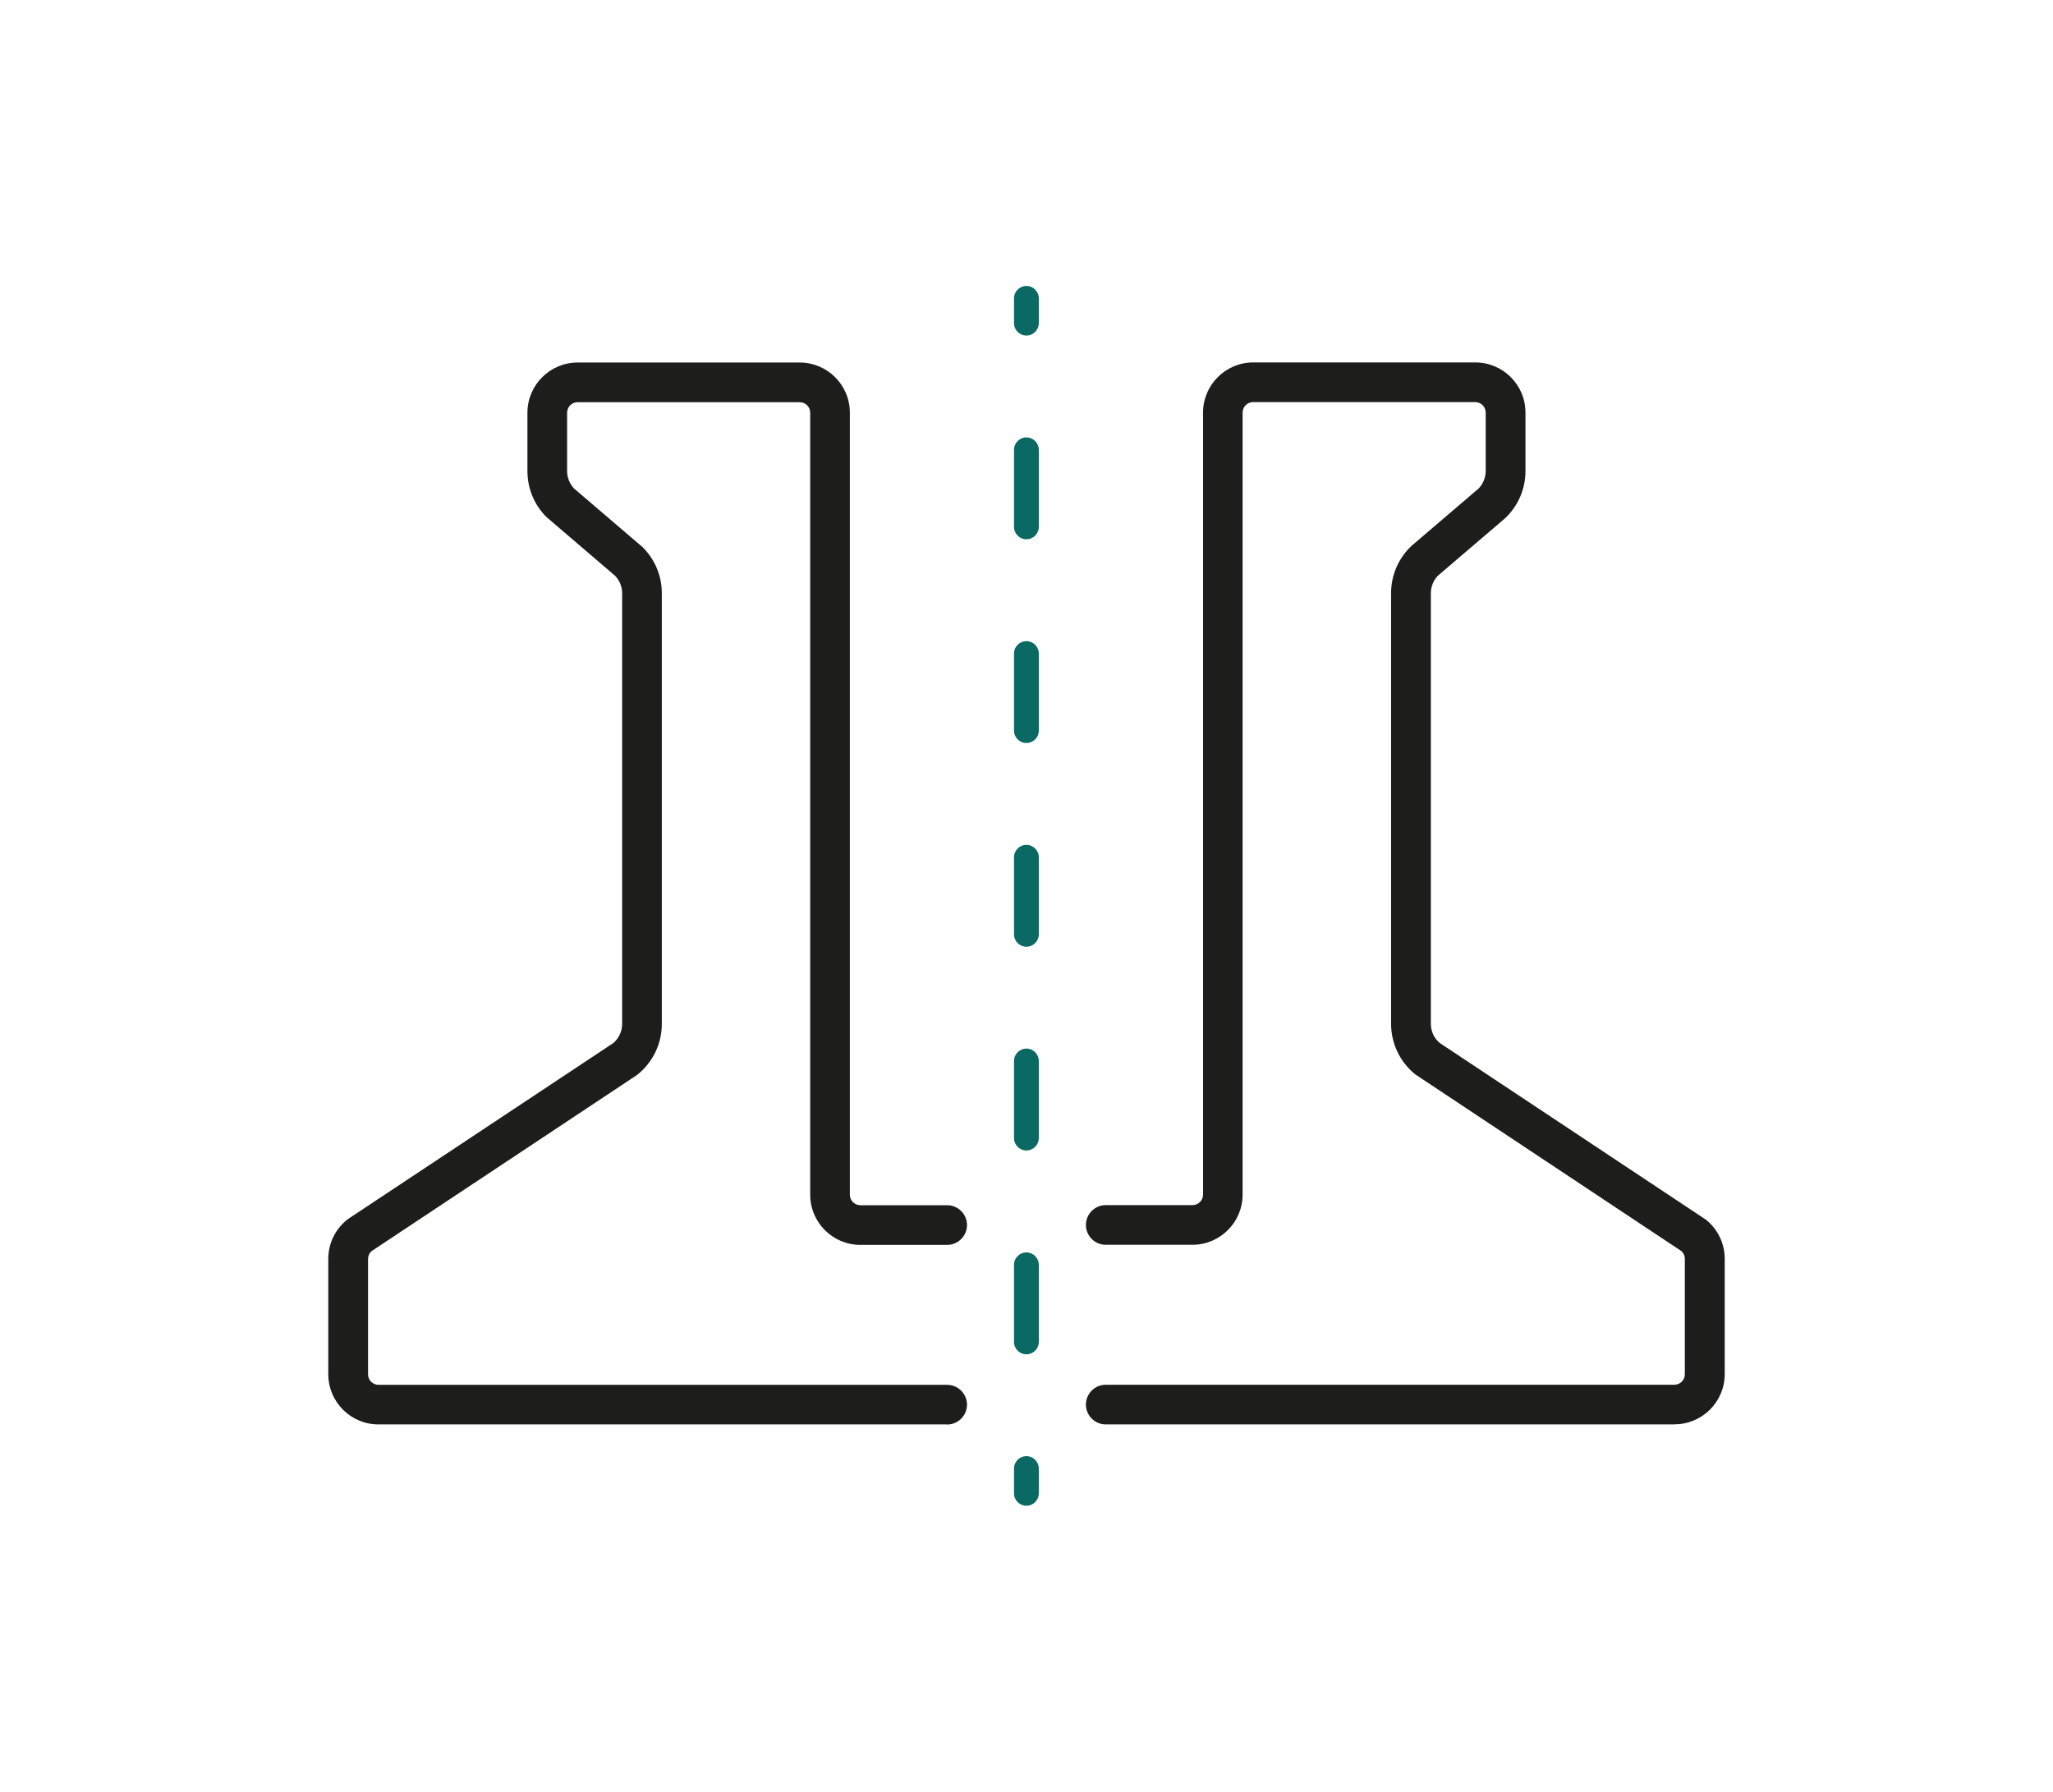
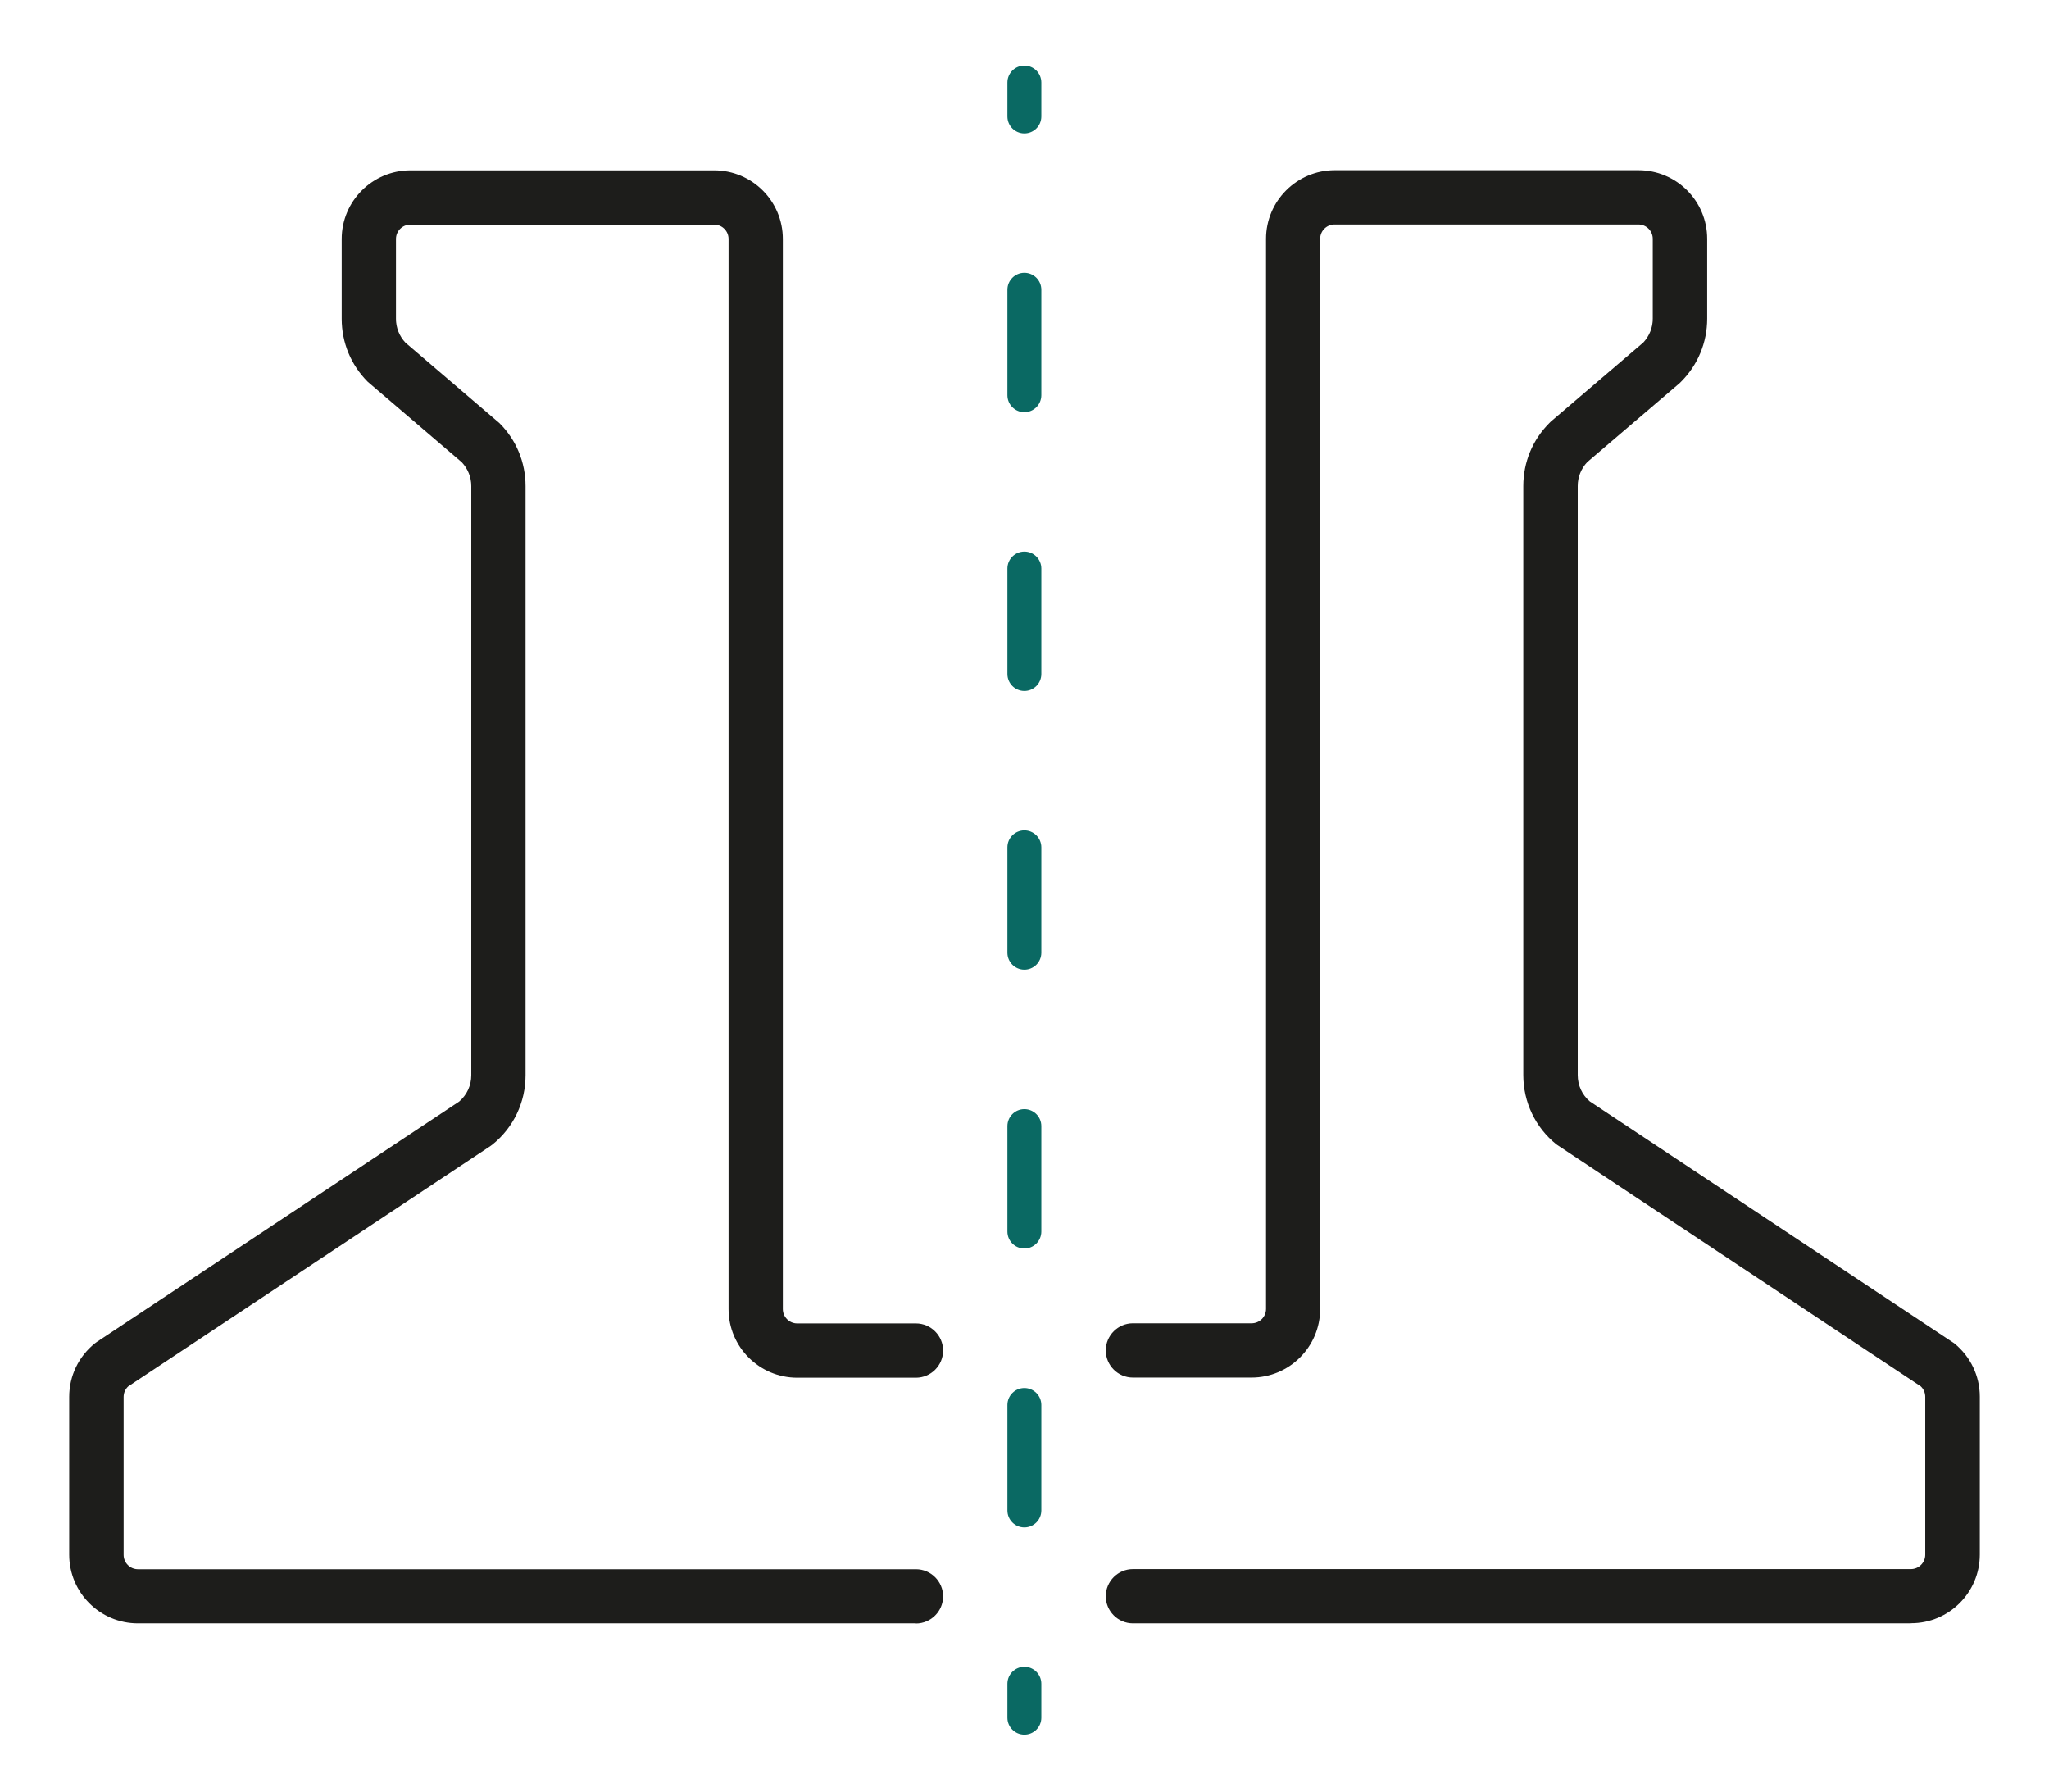
- <svg xmlns="http://www.w3.org/2000/svg" id="Camada_1" data-name="Camada 1" viewBox="0 0 207 180.63">
+ <svg xmlns="http://www.w3.org/2000/svg" id="Camada_1" data-name="Camada 1" viewBox="28 24 151 132">
  <defs>
    <style>
      .cls-1 {
        fill: #0a6963;
      }

      .cls-2 {
        fill: #1d1d1b;
      }
    </style>
  </defs>
  <path class="cls-2" d="M95.49,143.61h-57.33c-2.79,0-5.06-2.27-5.06-5.06v-11.63c0-1.54.69-2.97,1.89-3.94l.15-.11,26.7-17.71c.57-.49.89-1.19.89-1.94v-43.4c0-.66-.25-1.28-.7-1.76l-6.93-5.93c-1.24-1.24-1.92-2.89-1.92-4.64v-5.88c0-2.79,2.27-5.06,5.06-5.06h22.39c2.79,0,5.06,2.26,5.06,5.06v78.84c0,.58.47,1.06,1.06,1.06h8.75c1.1,0,2,.9,2,2h0c0,1.1-.9,2-2,2h-8.75c-2.79,0-5.06-2.27-5.06-5.06V41.61c0-.58-.47-1.06-1.06-1.06h-22.39c-.58,0-1.06.47-1.06,1.06v5.88c0,.66.25,1.28.7,1.76l6.93,5.93c1.24,1.24,1.92,2.89,1.92,4.64v43.4c0,2-.89,3.86-2.44,5.11l-.15.11-26.69,17.71c-.22.2-.34.48-.34.78v11.63c0,.58.47,1.06,1.06,1.06h57.33c1.1,0,2,.9,2,2h0c0,1.1-.9,2-2,2h0Z" />
  <path class="cls-2" d="M168.82,143.61h-57.33c-1.1,0-2-.9-2-2h0c0-1.1.9-2,2-2h57.33c.58,0,1.06-.47,1.06-1.06v-11.63c0-.3-.12-.58-.34-.78l-26.84-17.82c-1.55-1.25-2.44-3.11-2.44-5.11v-43.4c0-1.75.68-3.4,1.92-4.64l.11-.11,6.81-5.82c.45-.48.7-1.1.7-1.76v-5.88c0-.58-.47-1.06-1.06-1.06h-22.39c-.58,0-1.06.47-1.06,1.06v78.84c0,2.79-2.27,5.06-5.06,5.06h-8.74c-1.1,0-2-.9-2-2h0c0-1.1.9-2,2-2h8.75c.58,0,1.06-.47,1.06-1.06V41.6c0-2.79,2.27-5.06,5.06-5.06h22.39c2.79,0,5.06,2.26,5.06,5.06v5.88c0,1.75-.68,3.4-1.92,4.64l-.11.11-6.81,5.82c-.45.48-.7,1.1-.7,1.76v43.4c0,.75.32,1.46.89,1.94l26.85,17.82c1.2.97,1.89,2.4,1.89,3.94v11.63c0,2.79-2.27,5.06-5.06,5.06h-.02Z" />
  <g>
    <path class="cls-1" d="M103.49,28.83h0c.69,0,1.25.56,1.25,1.25v2.5c0,.69-.56,1.25-1.25,1.25h0c-.69,0-1.25-.56-1.25-1.25v-2.5c0-.69.56-1.25,1.25-1.25Z" />
    <path class="cls-1" d="M103.49,136.54h0c-.69,0-1.25-.56-1.25-1.25v-7.77c0-.69.56-1.25,1.25-1.25h0c.69,0,1.25.56,1.25,1.25v7.77c0,.69-.56,1.25-1.25,1.25ZM103.49,115.99h0c-.69,0-1.25-.56-1.25-1.25v-7.77c0-.69.56-1.25,1.25-1.25h0c.69,0,1.25.56,1.25,1.25v7.77c0,.69-.56,1.25-1.25,1.25ZM103.49,95.45h0c-.69,0-1.25-.56-1.25-1.25v-7.77c0-.69.56-1.25,1.25-1.25h0c.69,0,1.25.56,1.25,1.25v7.77c0,.69-.56,1.25-1.25,1.25ZM103.49,74.91h0c-.69,0-1.25-.56-1.25-1.25v-7.77c0-.69.56-1.25,1.25-1.25h0c.69,0,1.25.56,1.25,1.25v7.77c0,.69-.56,1.25-1.25,1.25ZM103.49,54.37h0c-.69,0-1.25-.56-1.25-1.25v-7.77c0-.69.56-1.25,1.25-1.25h0c.69,0,1.25.56,1.25,1.25v7.77c0,.69-.56,1.25-1.25,1.25Z" />
    <path class="cls-1" d="M103.49,146.81h0c.69,0,1.25.56,1.25,1.25v2.5c0,.69-.56,1.25-1.25,1.25h0c-.69,0-1.25-.56-1.25-1.25v-2.5c0-.69.56-1.25,1.25-1.25Z" />
  </g>
</svg>
